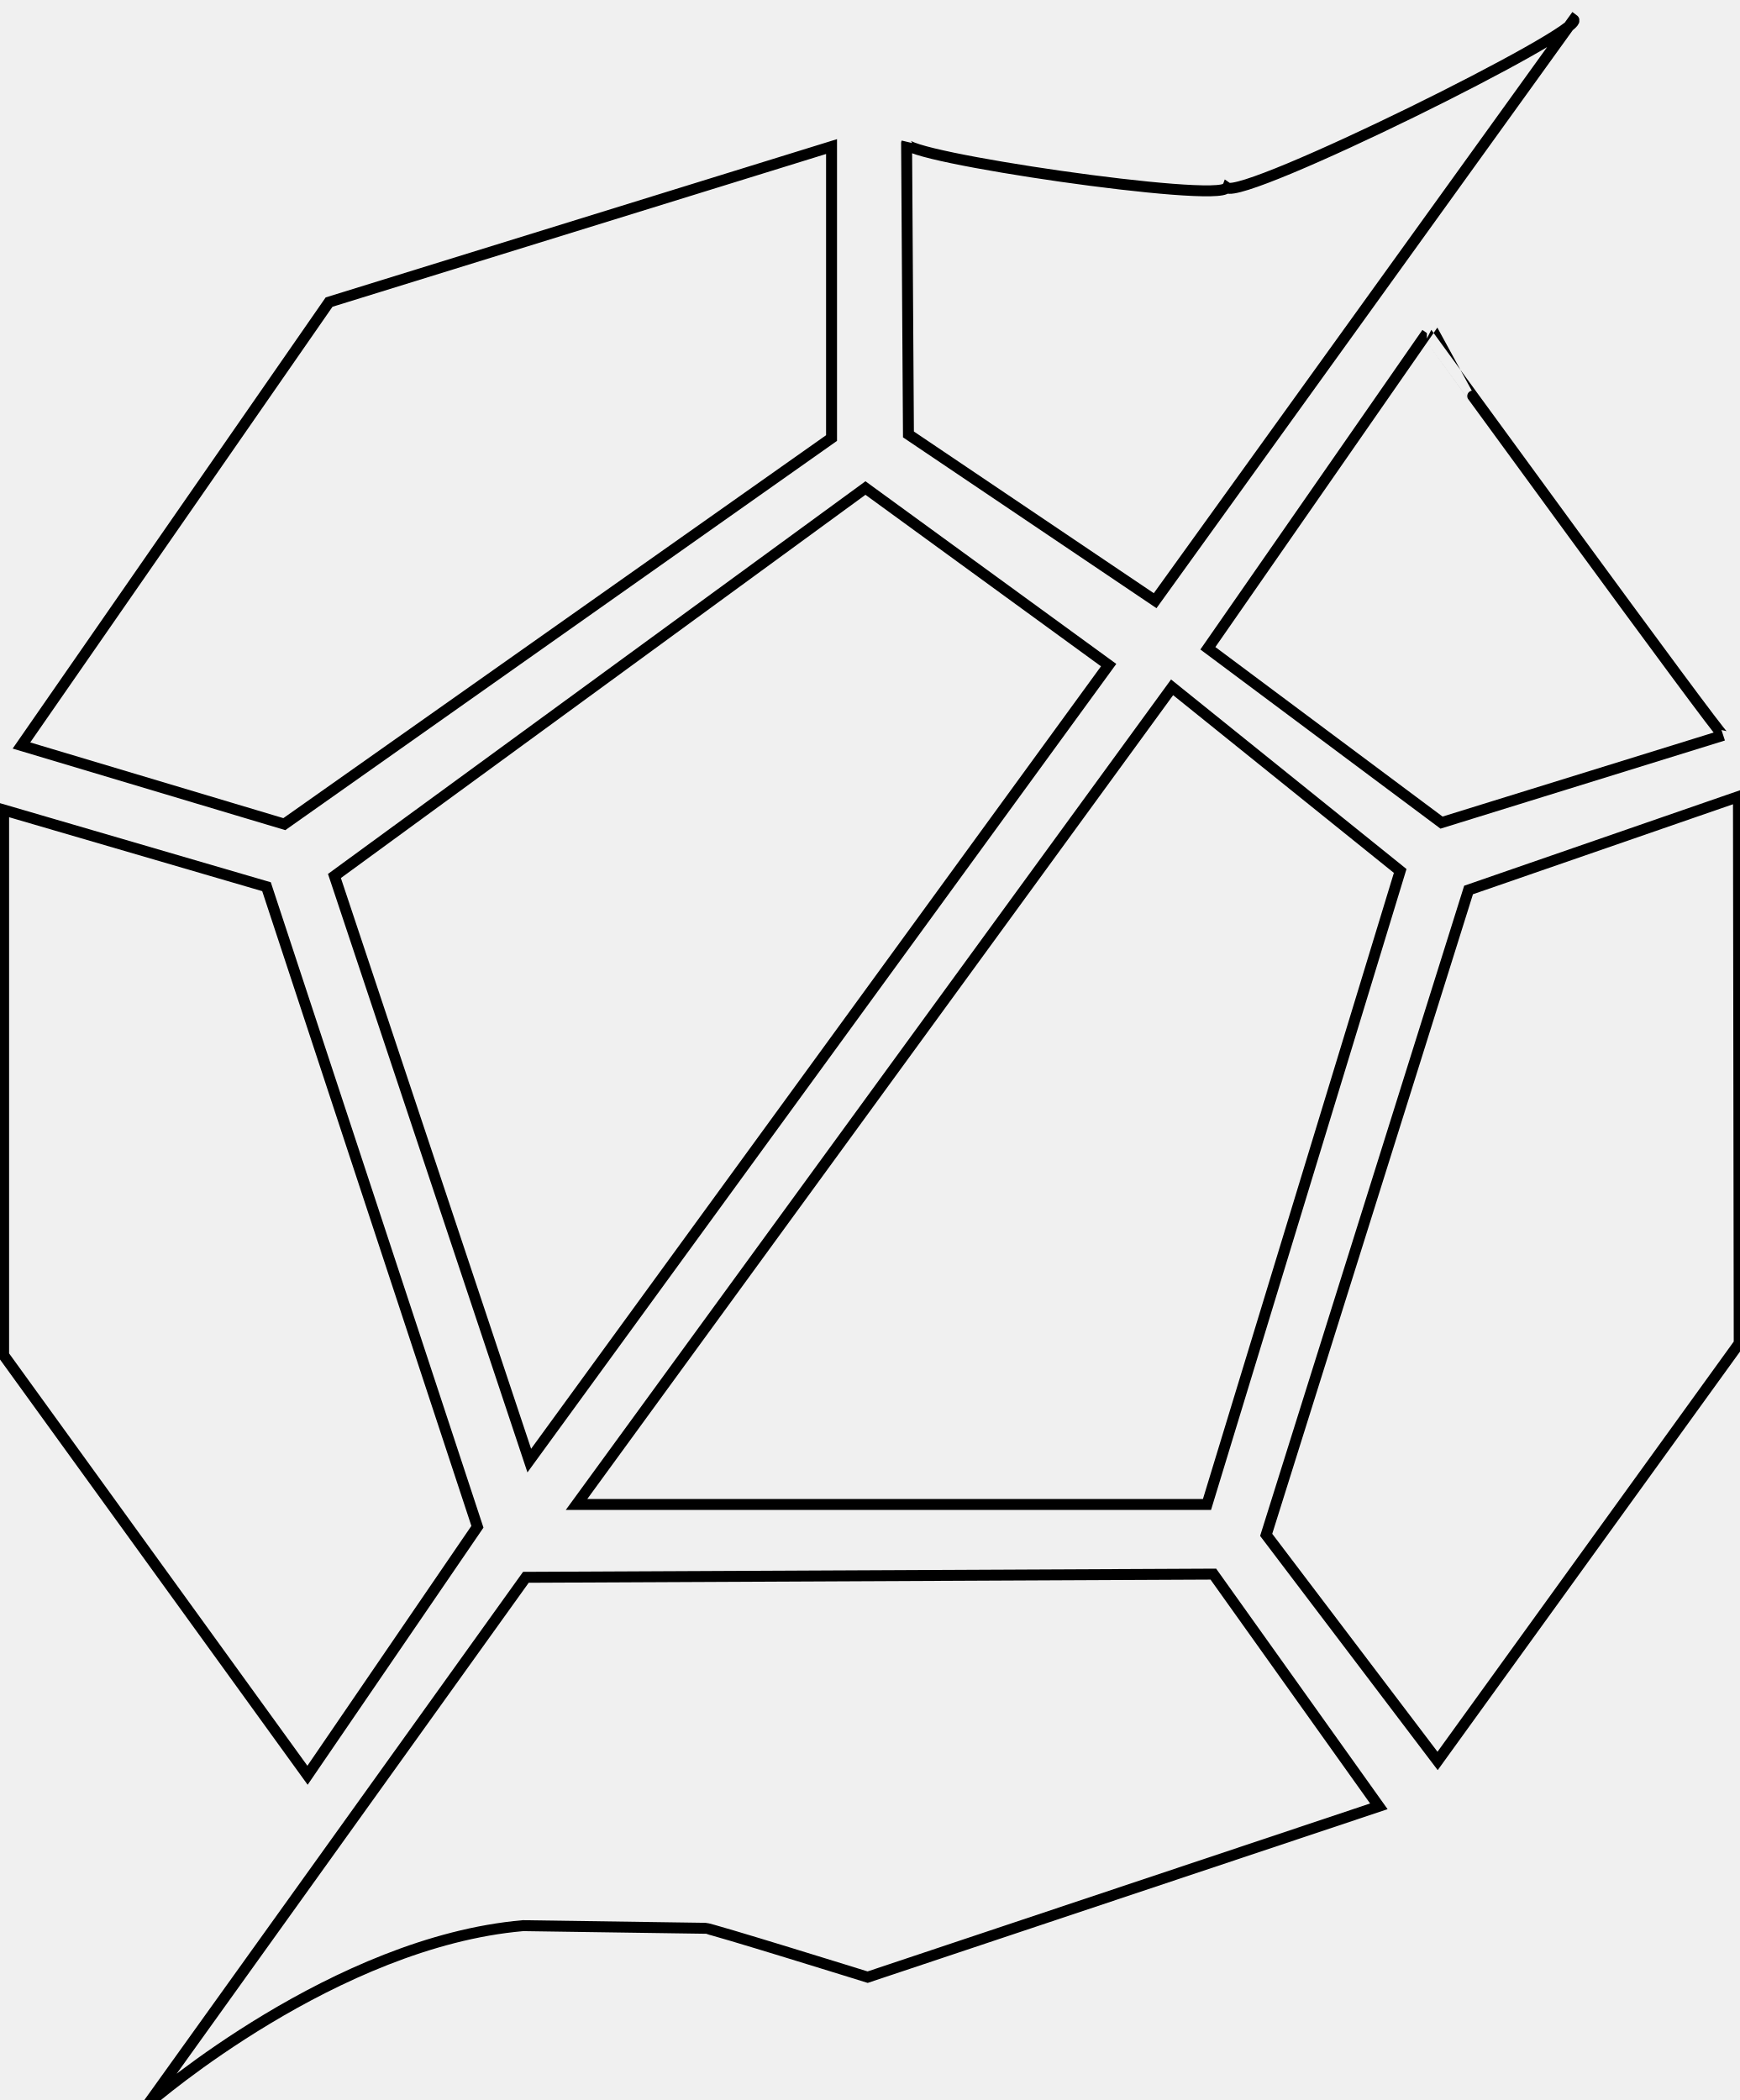
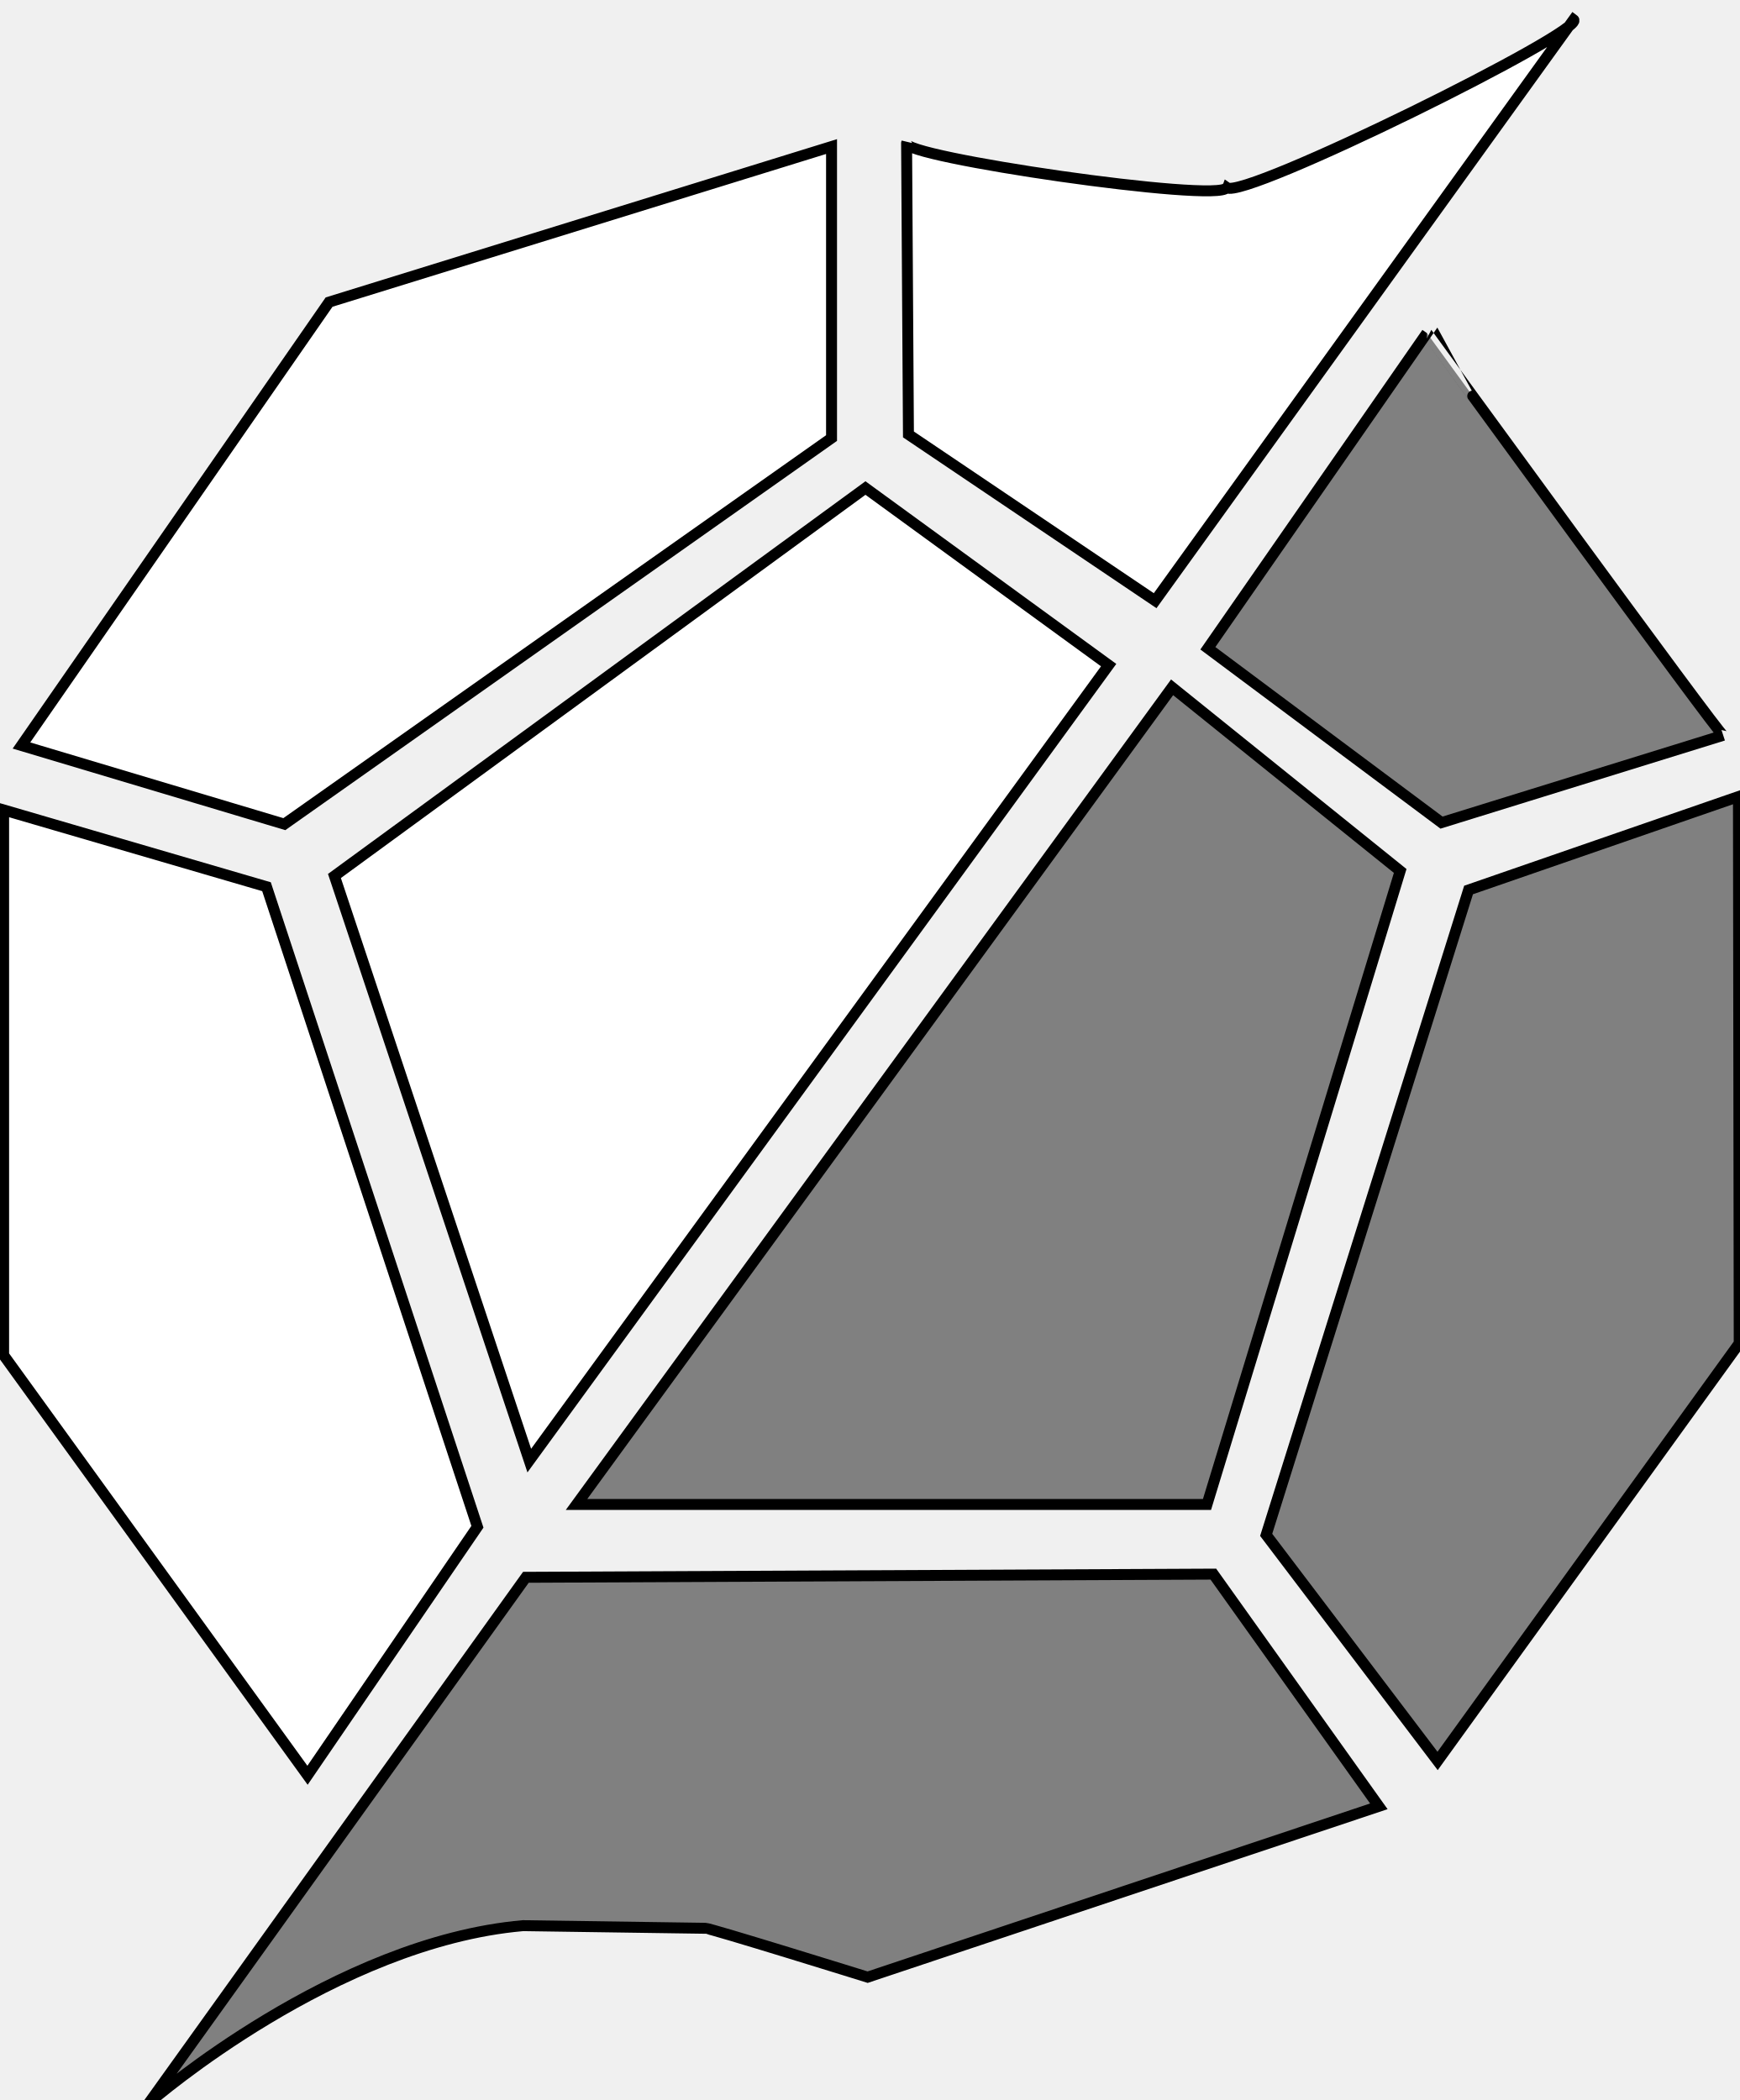
<svg xmlns="http://www.w3.org/2000/svg" width="42.075mm" height="50.807mm" viewBox="0 0 159 192">
-   <path id="Fear" fill="none" stroke="black" stroke-width="1" d="M 107.14,62.84            C 107.14,62.84 52.70,137.55 52.70,137.55              52.70,137.55 110.33,137.55 110.33,137.55              110.33,137.55 127.99,79.63 127.99,79.63              127.99,79.63 107.14,62.84 107.14,62.84 Z            M 48.07,144.21            C 48.07,144.21 13.61,192.28 13.61,192.28              14.01,191.90 30.68,177.55 47.81,176.06              47.81,176.06 64.48,176.30 64.48,176.30              64.69,176.22 79.31,180.77 79.31,180.77              79.31,180.77 126.04,165.15 126.04,165.15              126.04,165.15 110.91,143.92 110.91,143.92              110.91,143.92 48.07,144.21 48.07,144.21 Z            M 134.24,81.37            C 134.24,81.37 115.74,140.33 115.74,140.33              115.74,140.33 131.41,161.00 131.41,161.00              131.41,161.00 158.98,122.82 158.98,122.82              158.98,122.82 158.91,72.83 158.91,72.83              158.91,72.83 134.24,81.37 134.24,81.37 Z            M 130.43,30.45            C 130.43,30.45 110.41,59.27 110.41,59.27              110.41,59.27 131.77,75.21 131.77,75.21              131.77,75.21 157.51,67.23 157.51,67.23              157.25,67.32 130.42,30.45 130.43,30.45 Z" />
-   <path id="Hope" fill="none" stroke="black" stroke-width="1" d="M 143.84,1.80            C 143.84,1.80 105.59,54.92 105.59,54.92              105.59,54.92 83.04,39.72 83.04,39.72              83.04,39.72 82.87,13.08 82.87,13.08              82.23,14.32 111.40,18.59 112.13,17.16              113.68,18.32 145.11,2.74 143.84,1.80 Z            M 76.01,13.40            C 76.01,13.40 76.01,40.05 76.01,40.05              76.01,40.05 25.99,75.35 25.99,75.35              25.99,75.35 1.96,68.16 1.96,68.16              1.96,68.16 30.08,27.62 30.08,27.62              30.08,27.62 76.01,13.40 76.01,13.40 Z            M 79.11,44.62            C 79.11,44.62 101.34,60.81 101.34,60.81              101.34,60.81 48.38,133.54 48.38,133.54              48.38,133.54 30.57,80.09 30.57,80.09              30.57,80.09 79.11,44.62 79.11,44.62 Z            M 24.36,81.07            C 24.36,81.07 43.64,139.59 43.64,139.59              43.64,139.59 28.11,162.31 28.11,162.31              28.11,162.31 0.33,123.90 0.33,123.90              0.33,123.90 0.33,74.05 0.33,74.05              0.33,74.05 24.36,81.07 24.36,81.07 Z" />
+   <path id="Fear" fill="#808080" stroke="black" stroke-width="1" d="M 107.14,62.84            C 107.14,62.84 52.70,137.55 52.70,137.55              52.70,137.55 110.33,137.55 110.33,137.55              110.33,137.55 127.99,79.63 127.99,79.63              127.99,79.63 107.14,62.84 107.14,62.84 Z            M 48.07,144.21            C 48.07,144.21 13.61,192.28 13.61,192.28              14.01,191.90 30.68,177.55 47.81,176.06              47.81,176.06 64.48,176.30 64.48,176.30              64.69,176.22 79.31,180.77 79.31,180.77              79.31,180.77 126.04,165.15 126.04,165.15              126.04,165.15 110.91,143.92 110.91,143.92              110.91,143.92 48.07,144.21 48.07,144.21 Z            M 134.24,81.37            C 134.24,81.37 115.74,140.33 115.74,140.33              115.74,140.33 131.41,161.00 131.41,161.00              131.41,161.00 158.98,122.82 158.98,122.82              158.98,122.82 158.91,72.83 158.91,72.83              158.91,72.83 134.24,81.37 134.24,81.37 Z            M 130.43,30.45            C 130.43,30.45 110.41,59.27 110.41,59.27              110.41,59.27 131.77,75.21 131.77,75.21              131.77,75.21 157.51,67.23 157.51,67.23              157.25,67.32 130.42,30.45 130.43,30.45 Z" />
+   <path id="Hope" fill="white" stroke="black" stroke-width="1" d="M 143.84,1.80            C 143.84,1.80 105.59,54.92 105.59,54.92              105.59,54.92 83.04,39.72 83.04,39.72              83.04,39.72 82.87,13.08 82.87,13.08              82.23,14.32 111.40,18.59 112.13,17.16              113.68,18.32 145.11,2.74 143.84,1.80 Z            M 76.01,13.40            C 76.01,13.40 76.01,40.05 76.01,40.05              76.01,40.05 25.99,75.35 25.99,75.35              25.99,75.35 1.96,68.16 1.96,68.16              1.96,68.16 30.08,27.62 30.08,27.62              30.08,27.62 76.01,13.40 76.01,13.40 Z            M 79.11,44.62            C 79.11,44.62 101.34,60.81 101.34,60.81              101.34,60.81 48.38,133.54 48.38,133.54              48.38,133.54 30.57,80.09 30.57,80.09              30.57,80.09 79.11,44.62 79.11,44.62 Z            M 24.36,81.07            C 24.36,81.07 43.64,139.59 43.64,139.59              43.64,139.59 28.11,162.31 28.11,162.31              28.11,162.31 0.33,123.90 0.33,123.90              0.33,123.90 0.33,74.05 0.33,74.05              0.33,74.05 24.36,81.07 24.36,81.07 Z" />
</svg>
